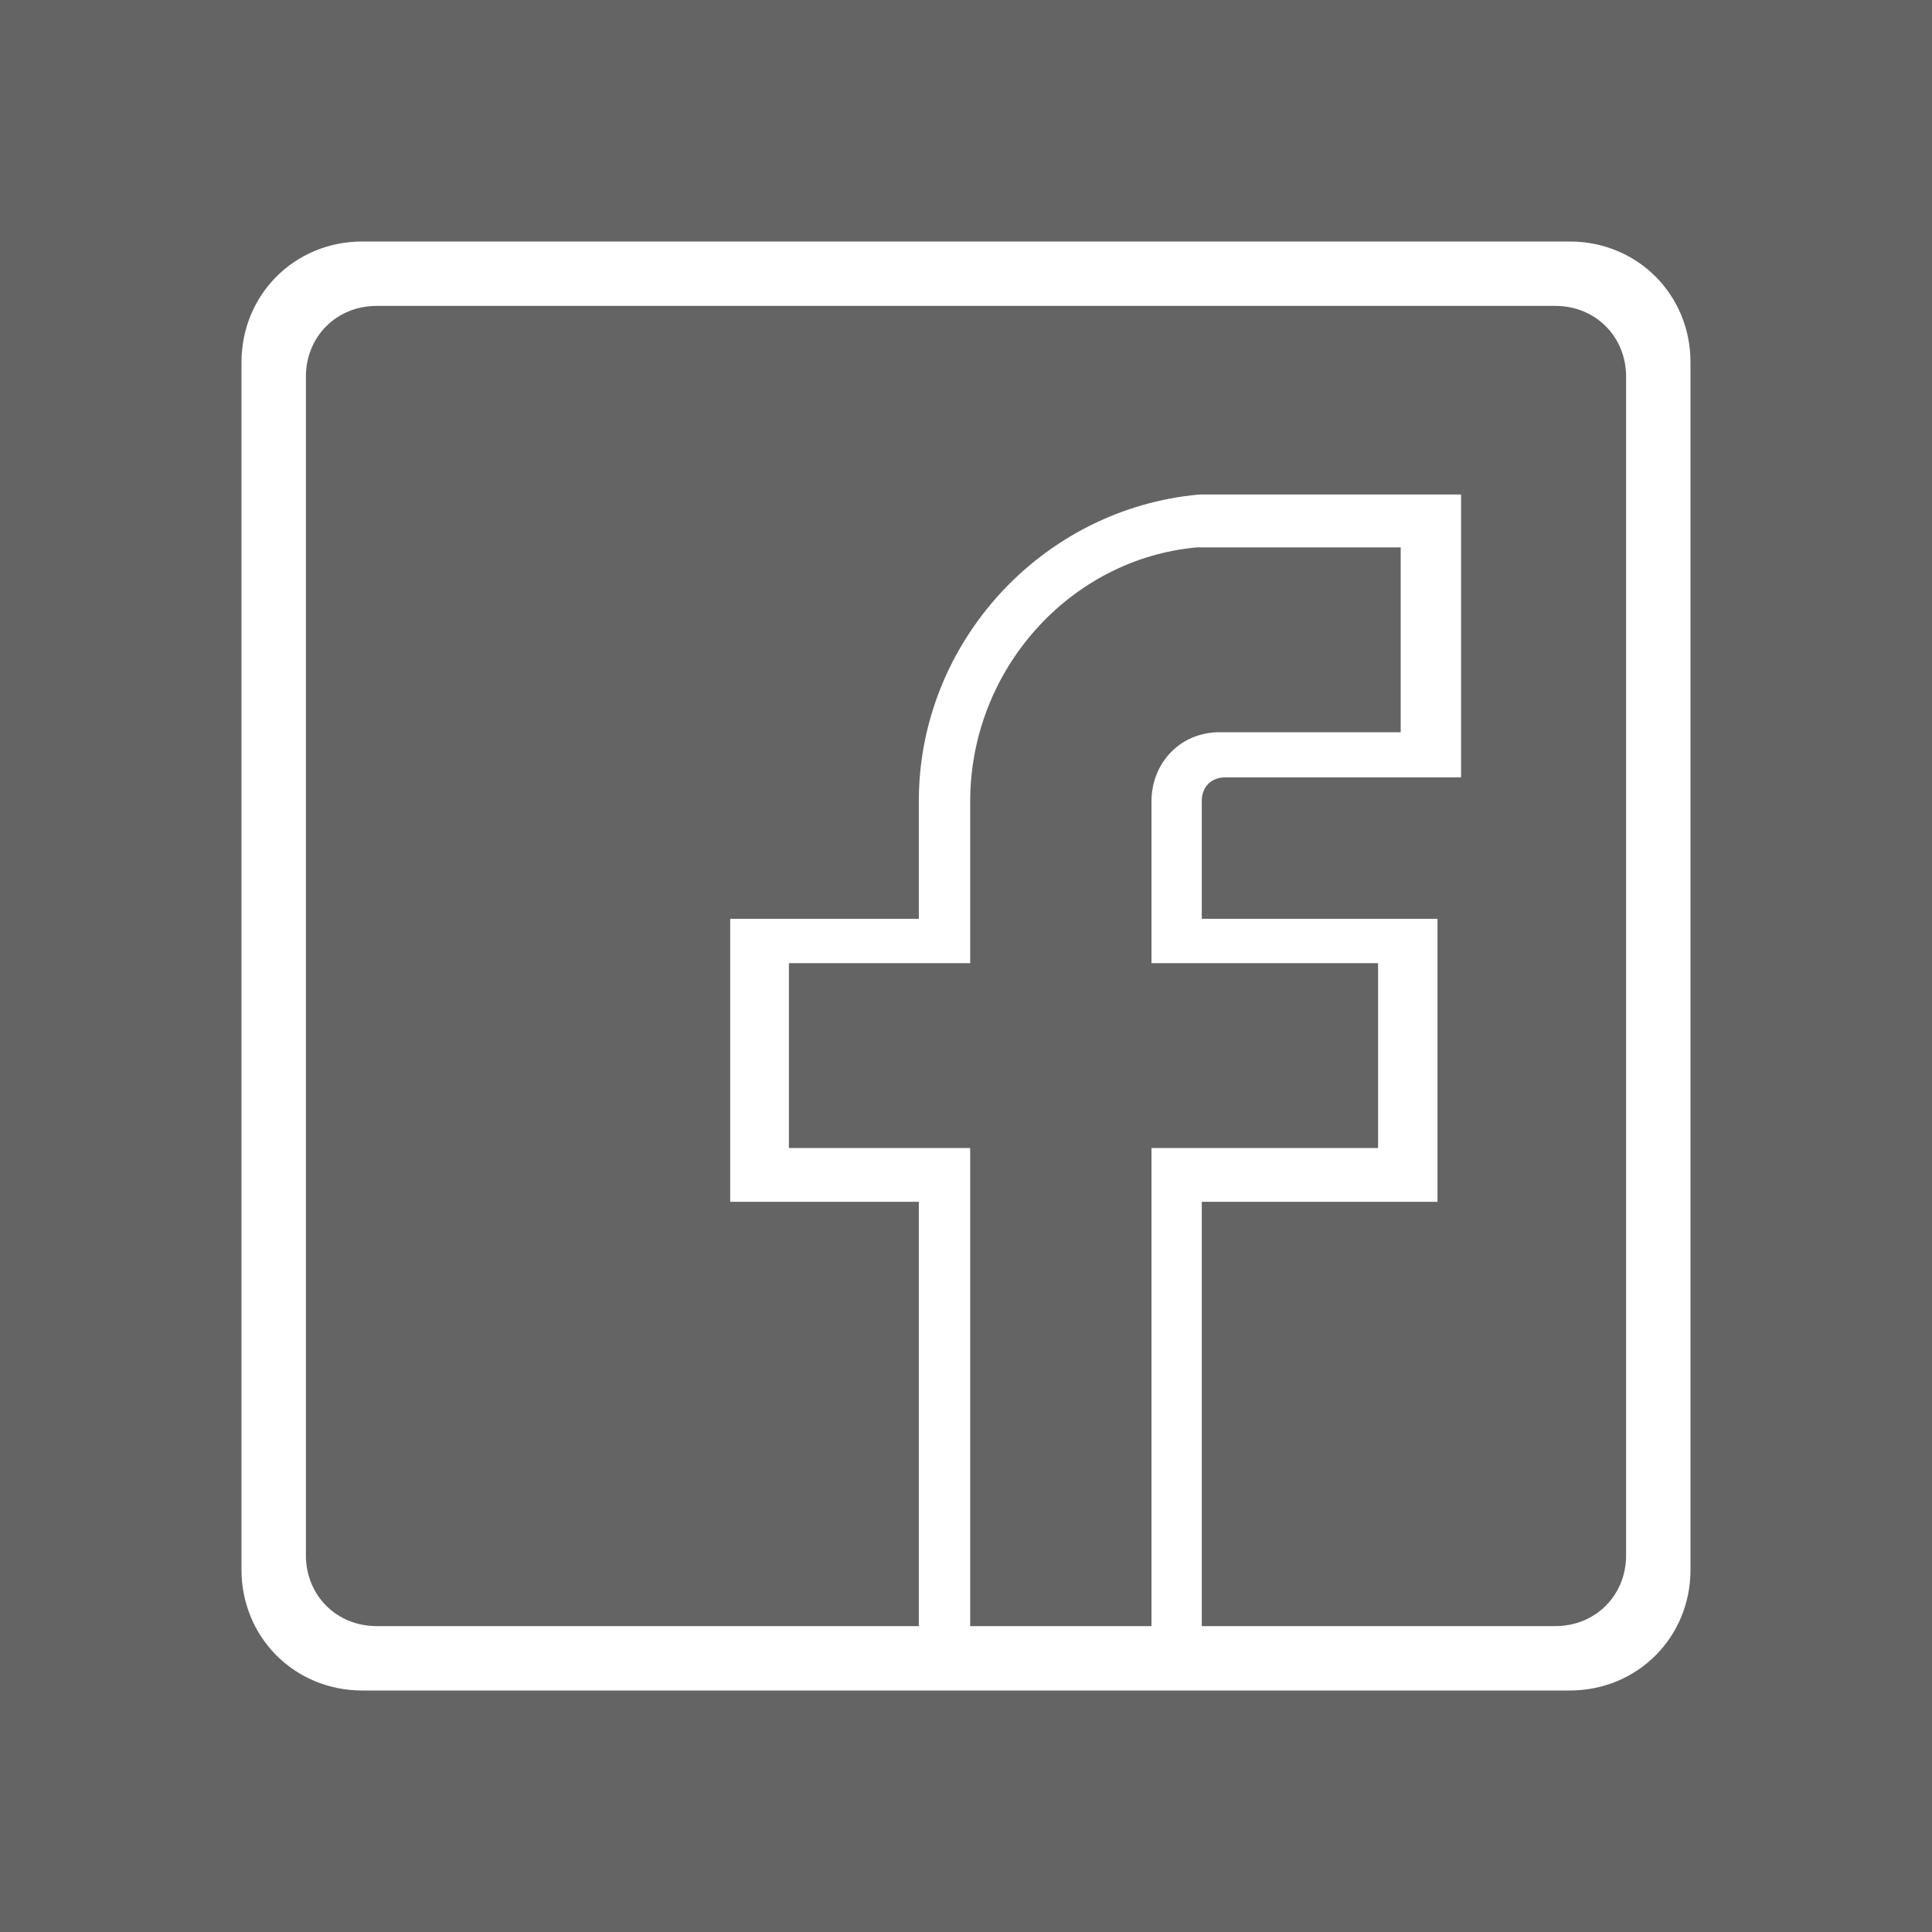
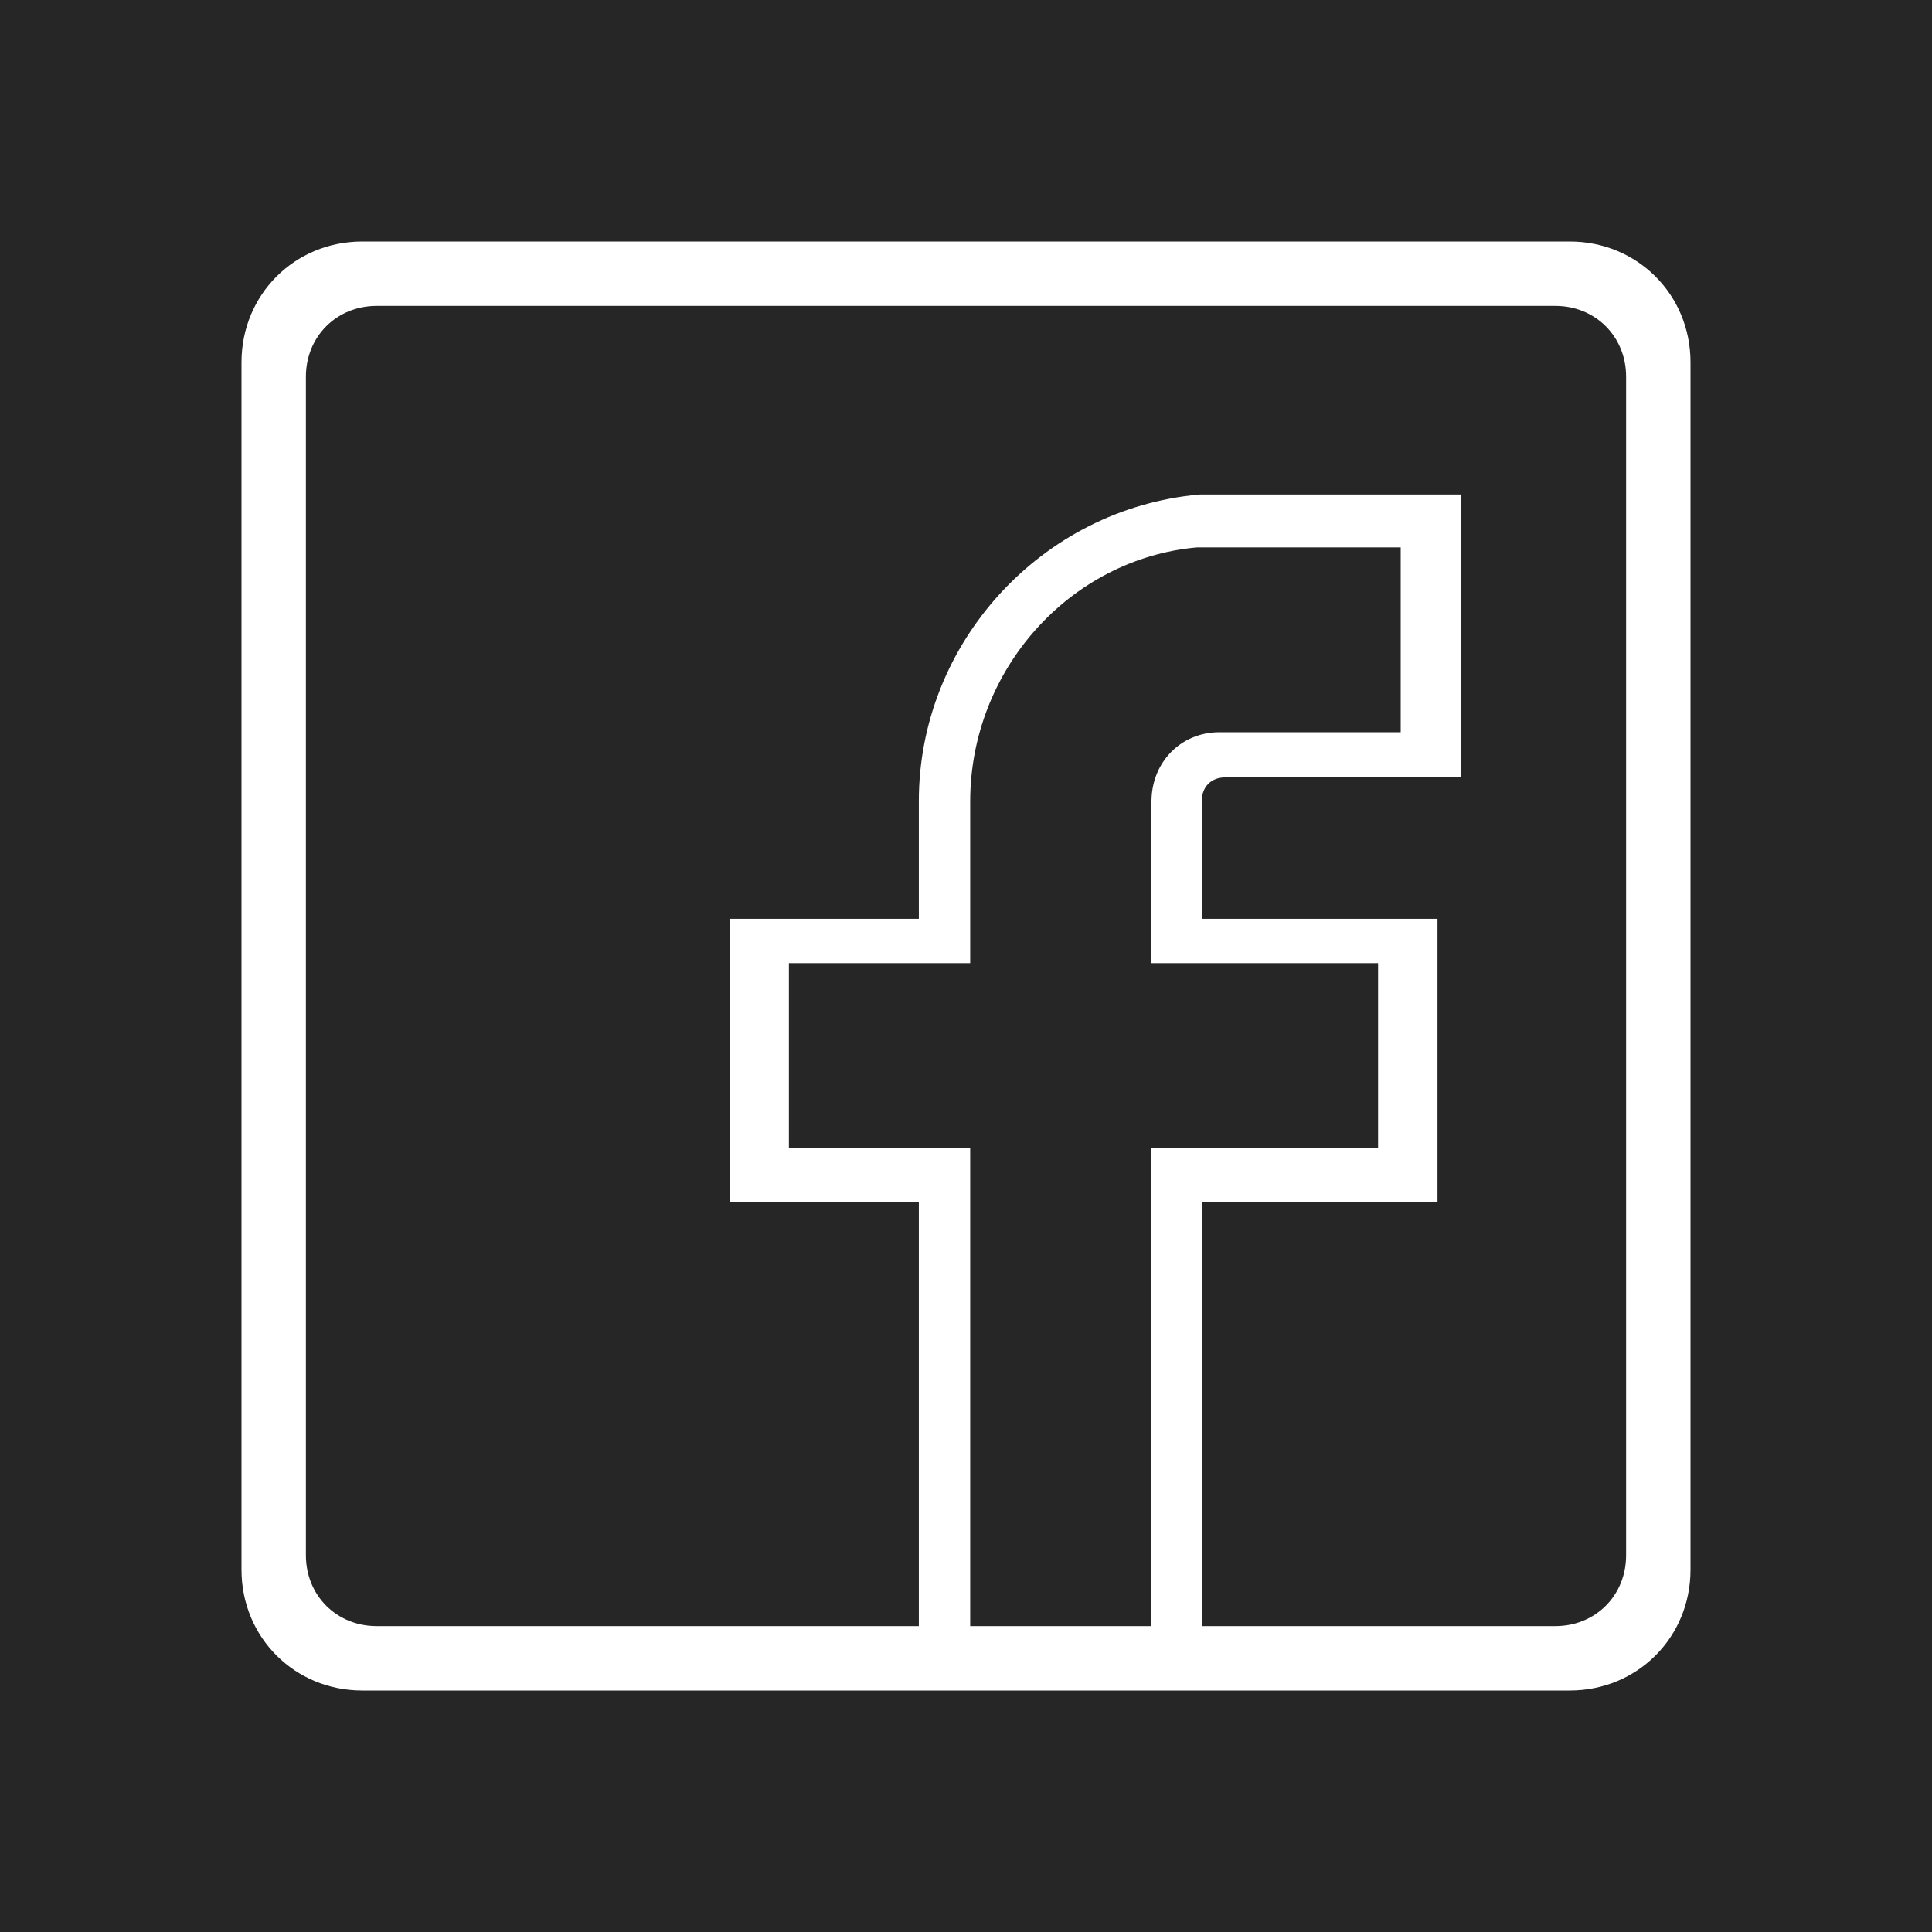
<svg xmlns="http://www.w3.org/2000/svg" width="24" height="24" viewBox="0 0 24 24" fill="none">
-   <rect width="24" height="24" fill="#646464" />
+   <rect width="24" height="24" fill="#262626" />
  <path fill-rule="evenodd" clip-rule="evenodd" d="M19.5 3H4.5C3.66 3 3 3.66 3 4.5V19.5C3 20.34 3.66 21 4.5 21H11.4H15H19.5C20.34 21 21 20.34 21 19.5V4.5C21 3.66 20.34 3 19.5 3ZM12.052 14.261H9.8V11.965H12.052V9.957C12.052 8.321 13.29 6.943 14.867 6.8H17.4V9.096H15.148C14.67 9.096 14.304 9.469 14.304 9.957V11.965H17.119V14.261H14.304V20.2H12.052V14.261ZM14.929 20.2H19.322C19.819 20.2 20.2 19.819 20.2 19.321V4.679C20.2 4.181 19.819 3.8 19.322 3.8H4.679C4.181 3.8 3.8 4.181 3.8 4.679V19.321C3.8 19.819 4.181 20.2 4.679 20.2L11.414 20.2V14.929H9.071V11.414H11.414V9.95C11.414 7.988 12.937 6.319 14.899 6.143H18.15V9.657H15.221C15.046 9.657 14.929 9.774 14.929 9.95V11.414H17.857V14.929H14.929V20.2Z" fill="white" />
  <mask id="mask0" mask-type="alpha" maskUnits="userSpaceOnUse" x="3" y="3" width="18" height="18">
    <path fill-rule="evenodd" clip-rule="evenodd" d="M19.5 3H4.5C3.66 3 3 3.66 3 4.5V19.5C3 20.34 3.66 21 4.5 21H11.4H15H19.5C20.34 21 21 20.34 21 19.5V4.5C21 3.66 20.34 3 19.5 3ZM12.052 14.261H9.8V11.965H12.052V9.957C12.052 8.321 13.29 6.943 14.867 6.8H17.4V9.096H15.148C14.67 9.096 14.304 9.469 14.304 9.957V11.965H17.119V14.261H14.304V20.2H12.052V14.261ZM14.929 20.2H19.322C19.819 20.2 20.2 19.819 20.2 19.321V4.679C20.2 4.181 19.819 3.8 19.322 3.8H4.679C4.181 3.8 3.8 4.181 3.8 4.679V19.321C3.8 19.819 4.181 20.2 4.679 20.2L11.414 20.2V14.929H9.071V11.414H11.414V9.95C11.414 7.988 12.937 6.319 14.899 6.143H18.15V9.657H15.221C15.046 9.657 14.929 9.774 14.929 9.95V11.414H17.857V14.929H14.929V20.2Z" fill="white" />
  </mask>
  <g mask="url(#mask0)">
</g>
</svg>
